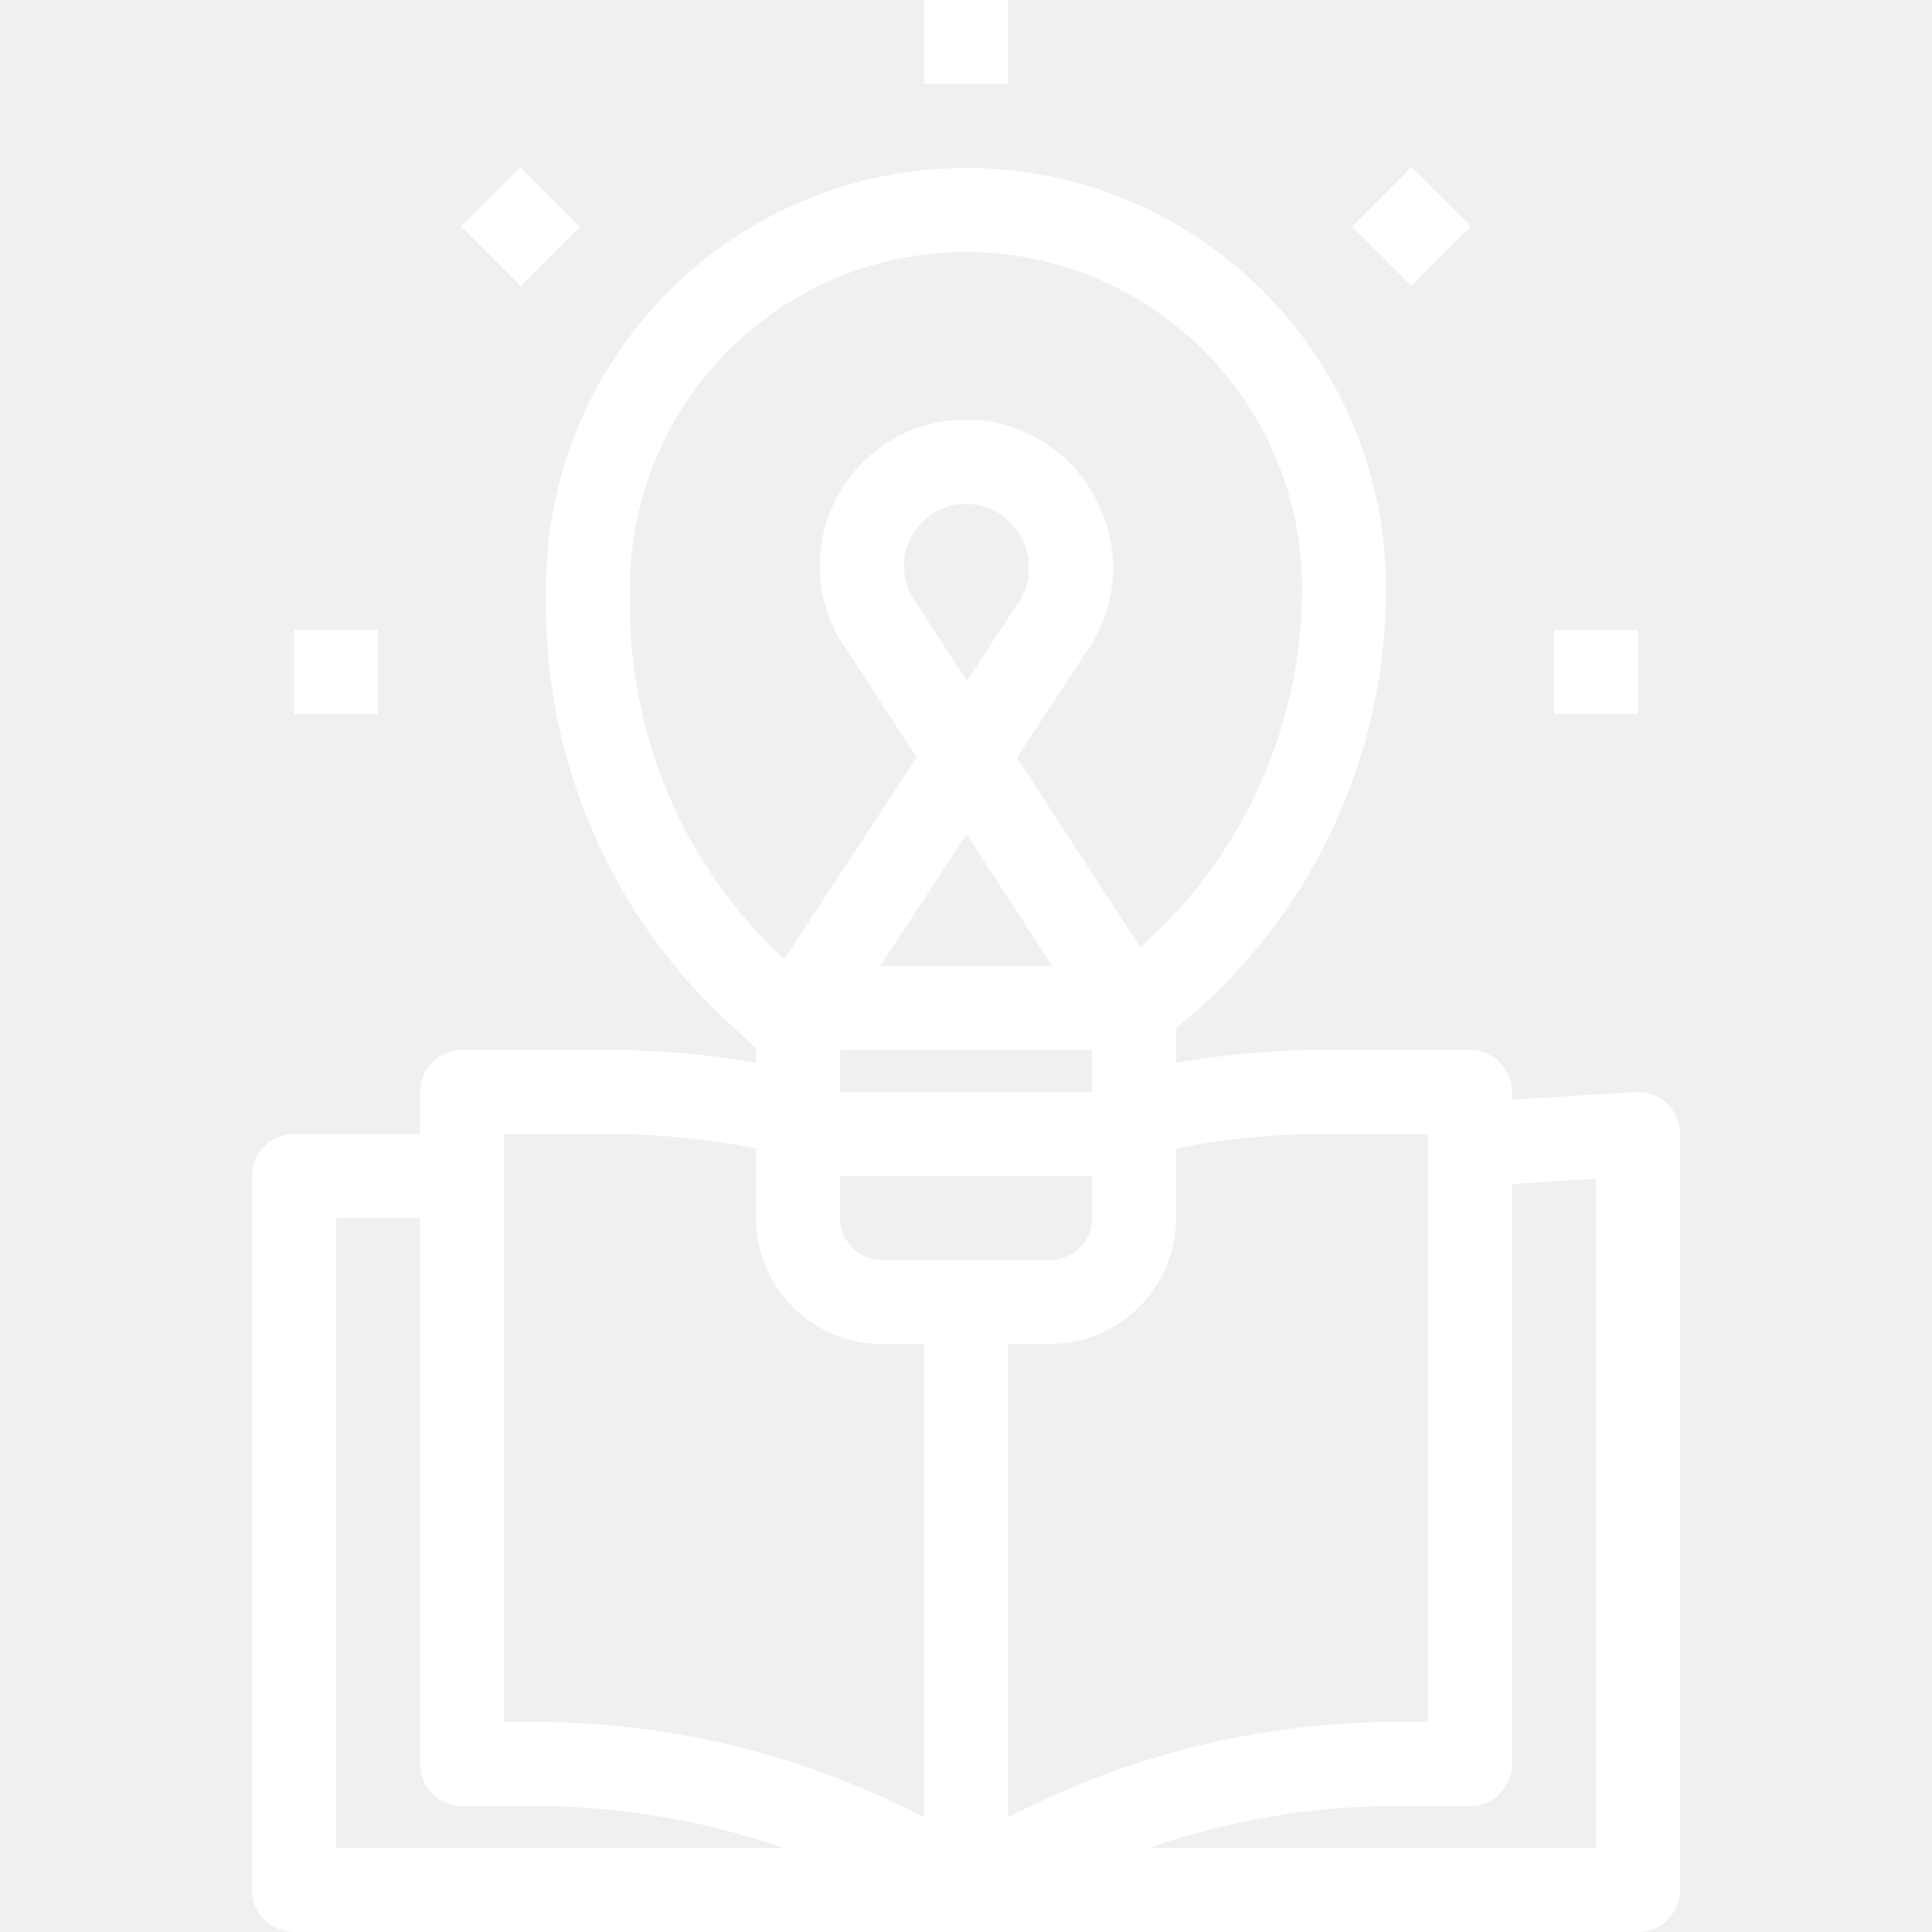
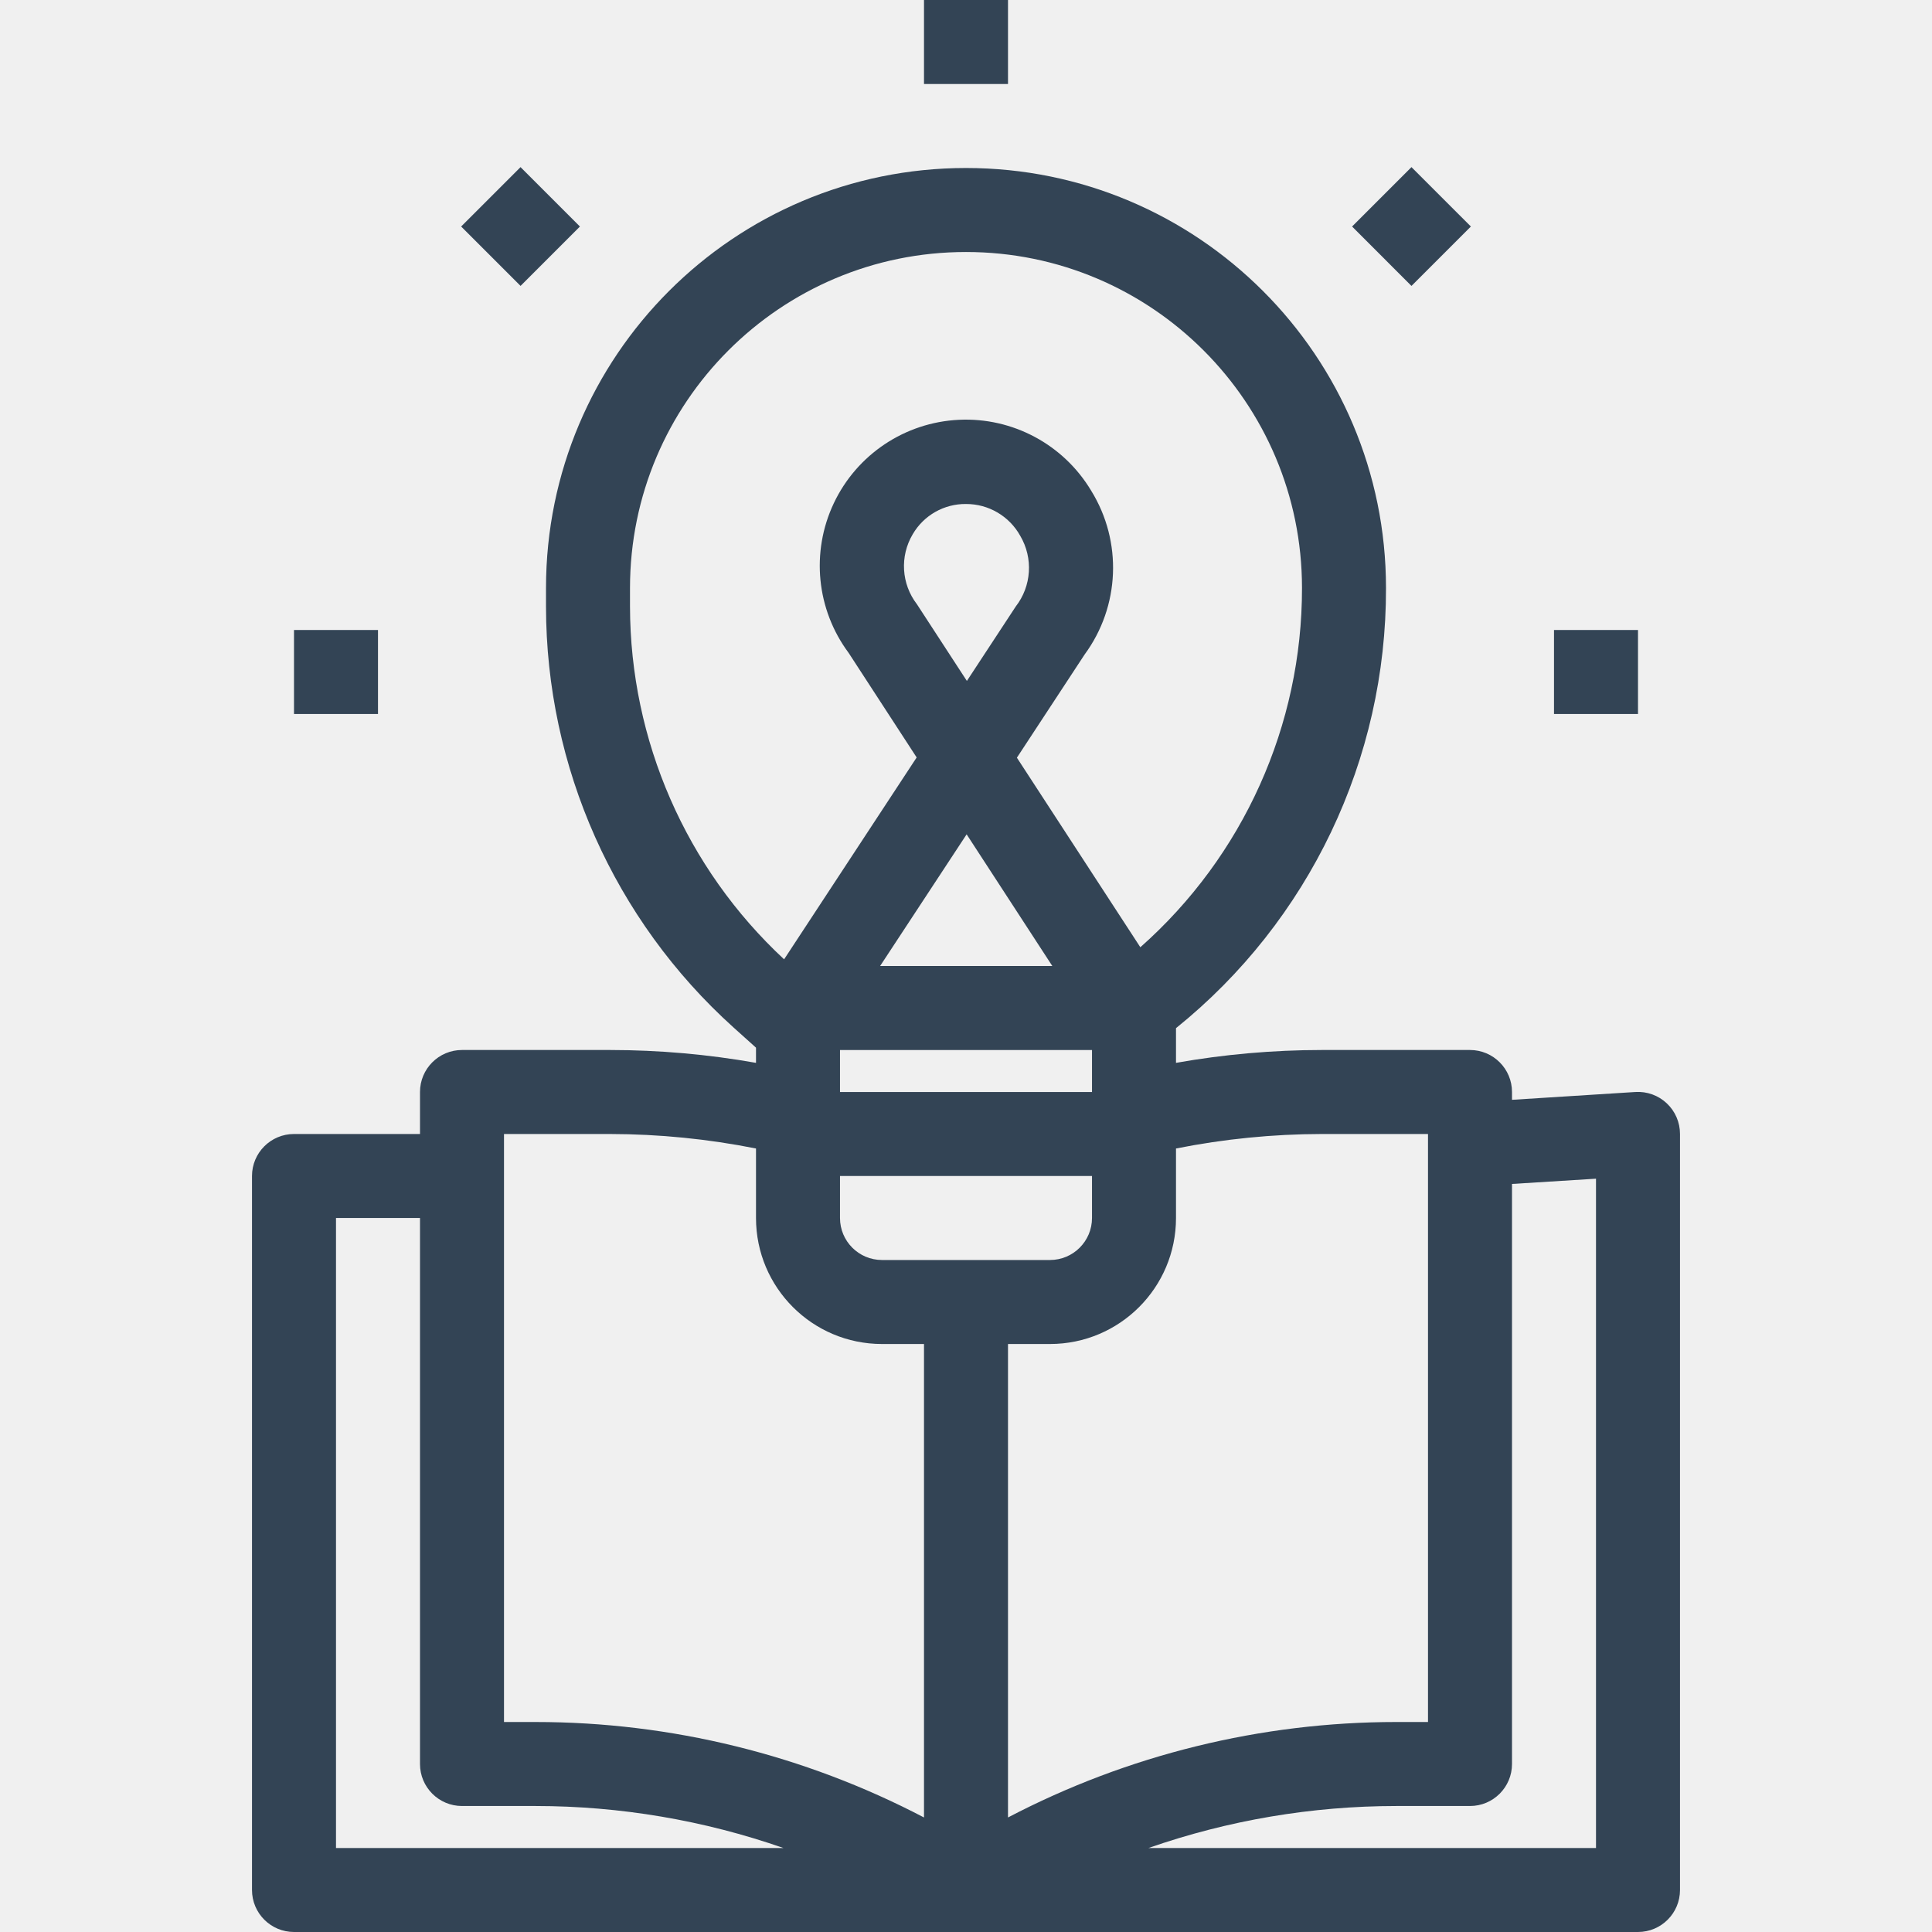
- <svg xmlns="http://www.w3.org/2000/svg" height="512px" viewBox="-48 0 368 368" width="512px">
-   <path d="m263.496 208-23.496 1.488v-1.488c0-4.418-3.582-8-8-8h-28.23c-9.312.008-18.602.824-27.77 2.449v-6.609c25.367-20.426 40.082-51.27 40-83.84 0-44.184-35.816-80-80-80s-80 35.816-80 80v3.527c.02 30.566 12.988 59.695 35.695 80.16l4.305 3.871v2.891c-9.168-1.625-18.457-2.441-27.77-2.449h-28.23c-4.418 0-8 3.582-8 8v8h-24c-4.418 0-8 3.582-8 8v136c0 4.418 3.582 8 8 8h256c4.418 0 8-3.582 8-8v-144c.004-2.211-.906-4.328-2.52-5.844-1.609-1.516-3.777-2.297-5.984-2.156zm-39.496 8v112h-6.031c-25.762.004-51.141 6.242-73.969 18.184v-90.184h8c13.254 0 24-10.746 24-24v-13.238c9.145-1.82 18.445-2.746 27.77-2.762zm-112 8h48v8c0 4.418-3.582 8-8 8h-32c-4.418 0-8-3.582-8-8zm24.121-65.078 16.32 25.078h-32.801zm-9.465-43.824c-2.977-3.863-3.293-9.152-.801-13.344 2.102-3.602 5.977-5.801 10.145-5.754 4.297-.016 8.258 2.312 10.336 6.07 2.496 4.238 2.156 9.574-.863 13.457l-9.305 14.176zm-54.656.43v-3.527c0-35.348 28.652-64 64-64s64 28.652 64 64c.027 26.168-11.188 51.09-30.793 68.426l-23.512-36.105 12.906-19.664c6.727-9.16 7.227-21.484 1.262-31.16-5.266-8.824-14.965-14.031-25.23-13.535-10.266.492-19.422 6.605-23.816 15.895-4.395 9.293-3.309 20.25 2.824 28.496l12.961 19.922-25.25 38.453c-18.684-17.355-29.312-41.695-29.352-67.199zm40 84.473h48v8h-48zm-64 16h20.23c9.324.016 18.625.941 27.77 2.762v13.238c0 13.254 10.746 24 24 24h8v90.184c-22.828-11.941-48.207-18.18-73.969-18.184h-6.031zm-32 16h16v104c0 4.418 3.582 8 8 8h14.031c16.07.008 32.027 2.711 47.199 8h-85.23zm240 120h-85.246c15.172-5.289 31.129-7.992 47.199-8h14.047c4.418 0 8-3.582 8-8v-110.488l16-1zm0 0" fill="#FFFFFF" />
-   <path d="m128 0h16v16h-16zm0 0" fill="#FFFFFF" />
-   <path d="m39.836 43.145 11.316-11.312 11.312 11.312-11.312 11.312zm0 0" fill="#FFFFFF" />
-   <path d="m8 120h16v16h-16zm0 0" fill="#FFFFFF" />
-   <path d="m248 120h16v16h-16zm0 0" fill="#FFFFFF" />
-   <path d="m209.539 43.145 11.312-11.312 11.316 11.312-11.316 11.316zm0 0" fill="#FFFFFF" />
+ <svg xmlns="http://www.w3.org/2000/svg" height="512" viewBox="-48 0 368 368" width="512">
+   <g fill="#345">
+     <path d="m263.496 208-23.496 1.488v-1.488c0-4.418-3.582-8-8-8h-28.23c-9.312.008-18.602.824-27.77 2.449v-6.609c25.367-20.426 40.082-51.27 40-83.84 0-44.184-35.816-80-80-80s-80 35.816-80 80v3.527c.02 30.566 12.988 59.695 35.695 80.16l4.305 3.871v2.891c-9.168-1.625-18.457-2.441-27.77-2.449h-28.23c-4.418 0-8 3.582-8 8v8h-24c-4.418 0-8 3.582-8 8v136c0 4.418 3.582 8 8 8h256c4.418 0 8-3.582 8-8v-144c.004-2.211-.906-4.328-2.52-5.844-1.609-1.516-3.777-2.297-5.984-2.156zm-39.496 8v112h-6.031c-25.762.004-51.141 6.242-73.969 18.184v-90.184h8c13.254 0 24-10.746 24-24v-13.238c9.145-1.82 18.445-2.746 27.77-2.762zm-112 8h48v8c0 4.418-3.582 8-8 8h-32c-4.418 0-8-3.582-8-8zm24.121-65.078 16.32 25.078h-32.801zm-9.465-43.824c-2.977-3.863-3.293-9.152-.801-13.344 2.102-3.602 5.977-5.801 10.145-5.754 4.297-.016 8.258 2.312 10.336 6.07 2.496 4.238 2.156 9.574-.863 13.457l-9.305 14.176zm-54.656.43v-3.527c0-35.348 28.652-64 64-64s64 28.652 64 64c.027 26.168-11.188 51.09-30.793 68.426l-23.512-36.105 12.906-19.664c6.727-9.16 7.227-21.484 1.262-31.16-5.266-8.824-14.965-14.031-25.23-13.535-10.266.492-19.422 6.605-23.816 15.895-4.395 9.293-3.309 20.25 2.824 28.496l12.961 19.922-25.25 38.453c-18.684-17.355-29.312-41.695-29.352-67.199zm40 84.473h48v8h-48zm-64 16h20.23c9.324.016 18.625.941 27.77 2.762v13.238c0 13.254 10.746 24 24 24h8v90.184c-22.828-11.941-48.207-18.18-73.969-18.184h-6.031zm-32 16h16v104c0 4.418 3.582 8 8 8h14.031c16.07.008 32.027 2.711 47.199 8h-85.23zm240 120h-85.246c15.172-5.289 31.129-7.992 47.199-8h14.047c4.418 0 8-3.582 8-8v-110.488l16-1zm0 0" />
+     <path d="m128 0h16v16h-16zm0 0" />
+     <path d="m39.836 43.145 11.316-11.312 11.312 11.312-11.312 11.312zm0 0" />
+     <path d="m8 120h16v16h-16zm0 0" />
+     <path d="m248 120h16v16h-16zm0 0" />
+     <path d="m209.539 43.145 11.312-11.312 11.316 11.312-11.316 11.316zm0 0" />
+   </g>
</svg>
